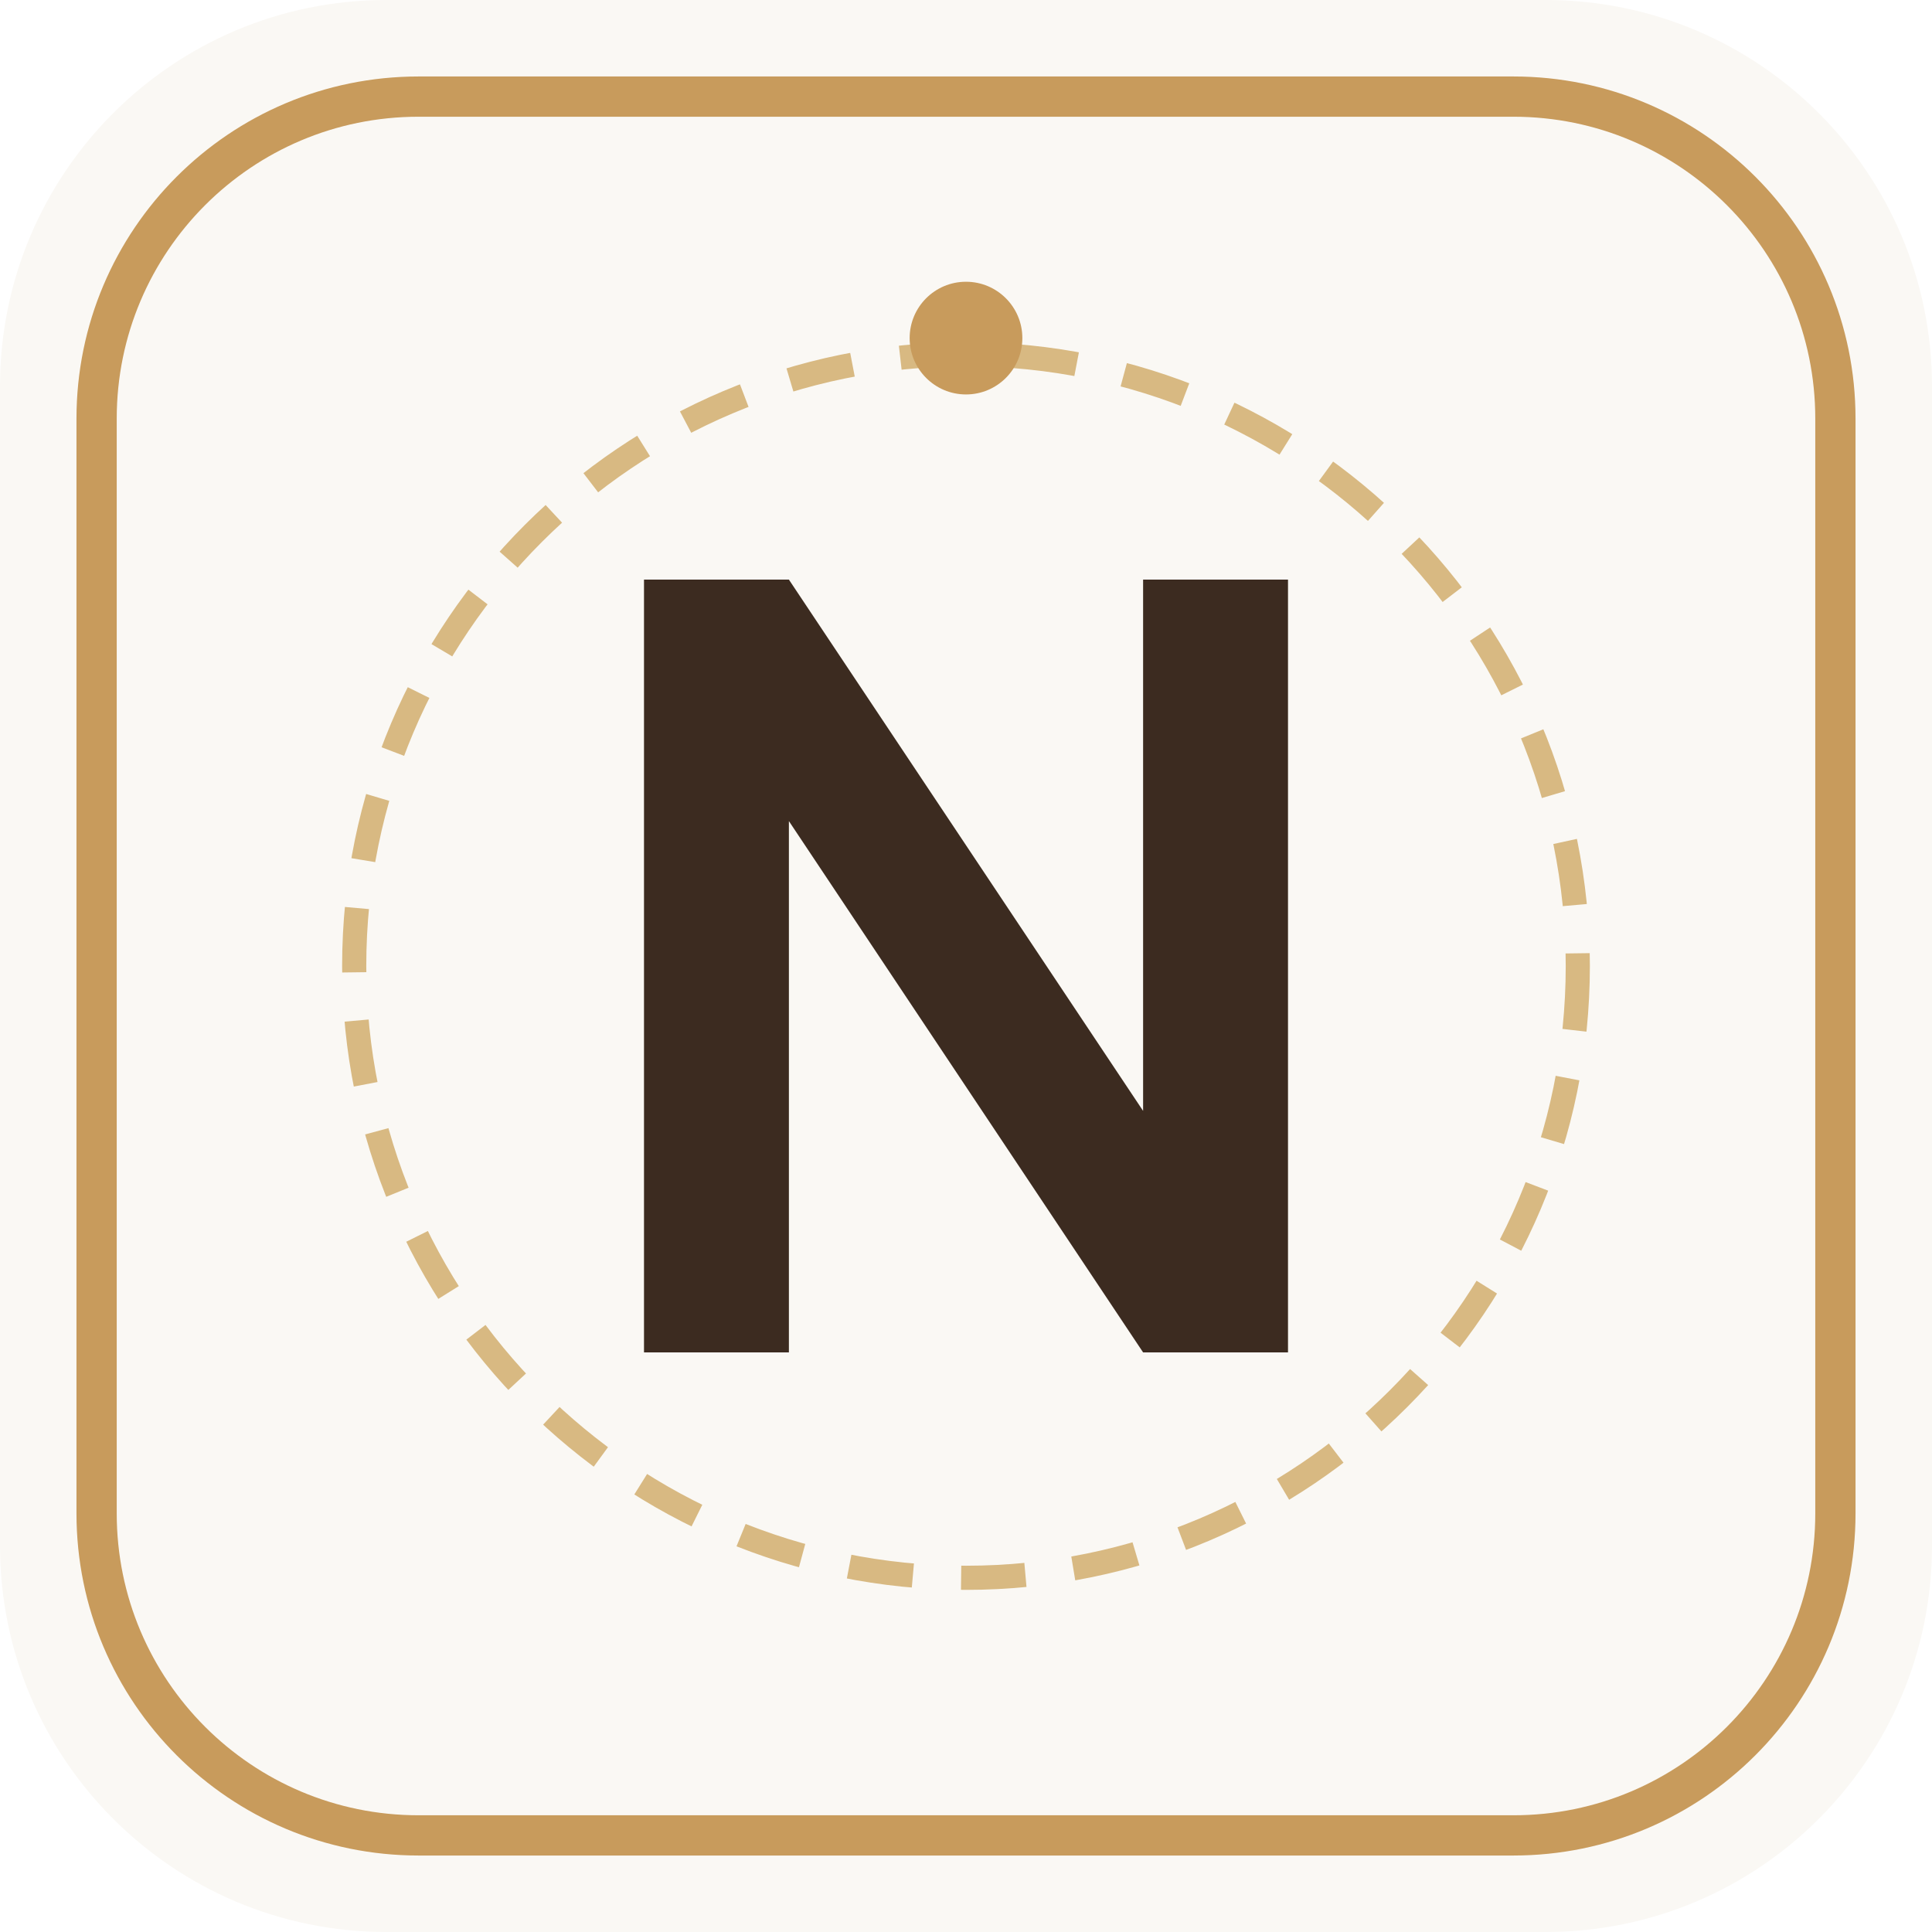
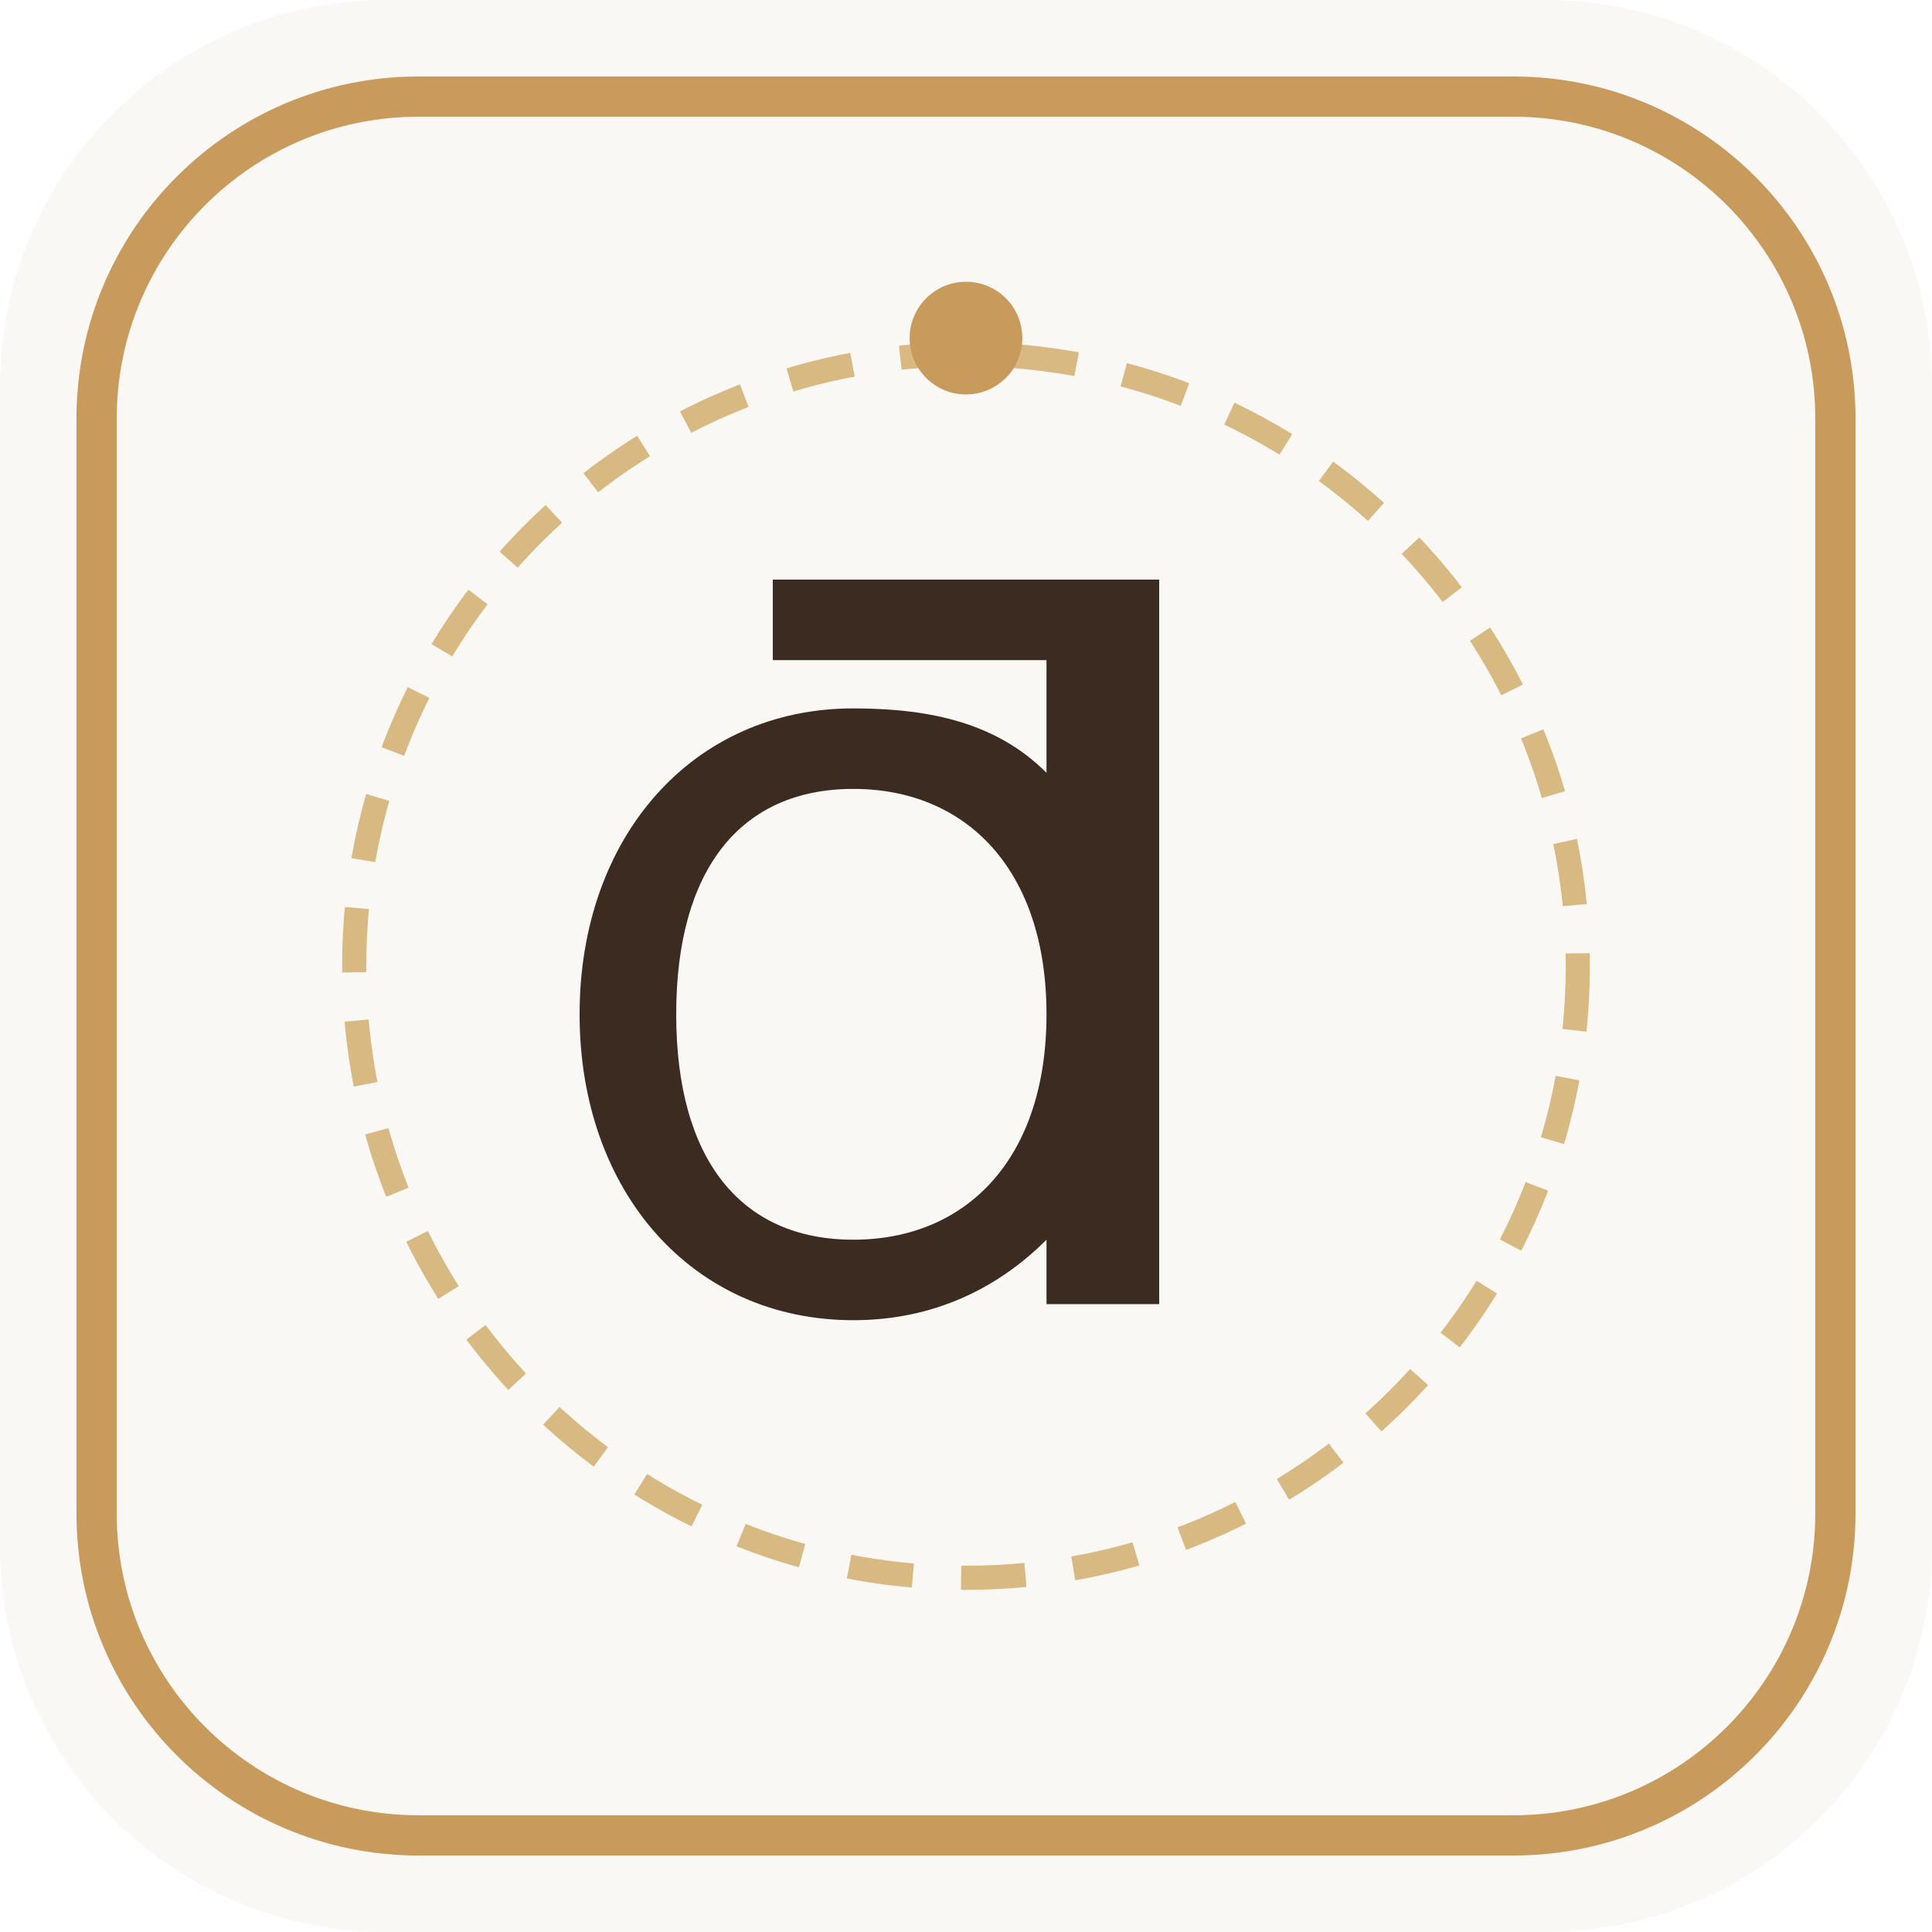
<svg xmlns="http://www.w3.org/2000/svg" viewBox="0 0 120 120" fill="none">
  <rect width="120" height="120" rx="24" fill="#FAF8F4" />
  <rect x="6" y="6" width="108" height="108" rx="20" stroke="#C89B5C" stroke-width="2.5" />
  <circle cx="60" cy="60" r="38" stroke="#D8B982" stroke-width="1.5" stroke-dasharray="4 3" />
-   <path d="M40 84V36h9l22 33V36h9v48h-9L49 51v33h-9Z" fill="#3C2B20" />
+   <path d="M72 36H48v5h17v7c-3-3-7-4-12-4-10 0-17 8-17 19s7 19 17 19c5 0 9-2 12-5v4h7V36ZM53 77c-7 0-11-5-11-14s4-14 11-14 12 5 12 14-5 14-12 14Z" fill="#3C2B20" />
  <circle cx="60" cy="21" r="3.5" fill="#C89B5C" />
</svg>
